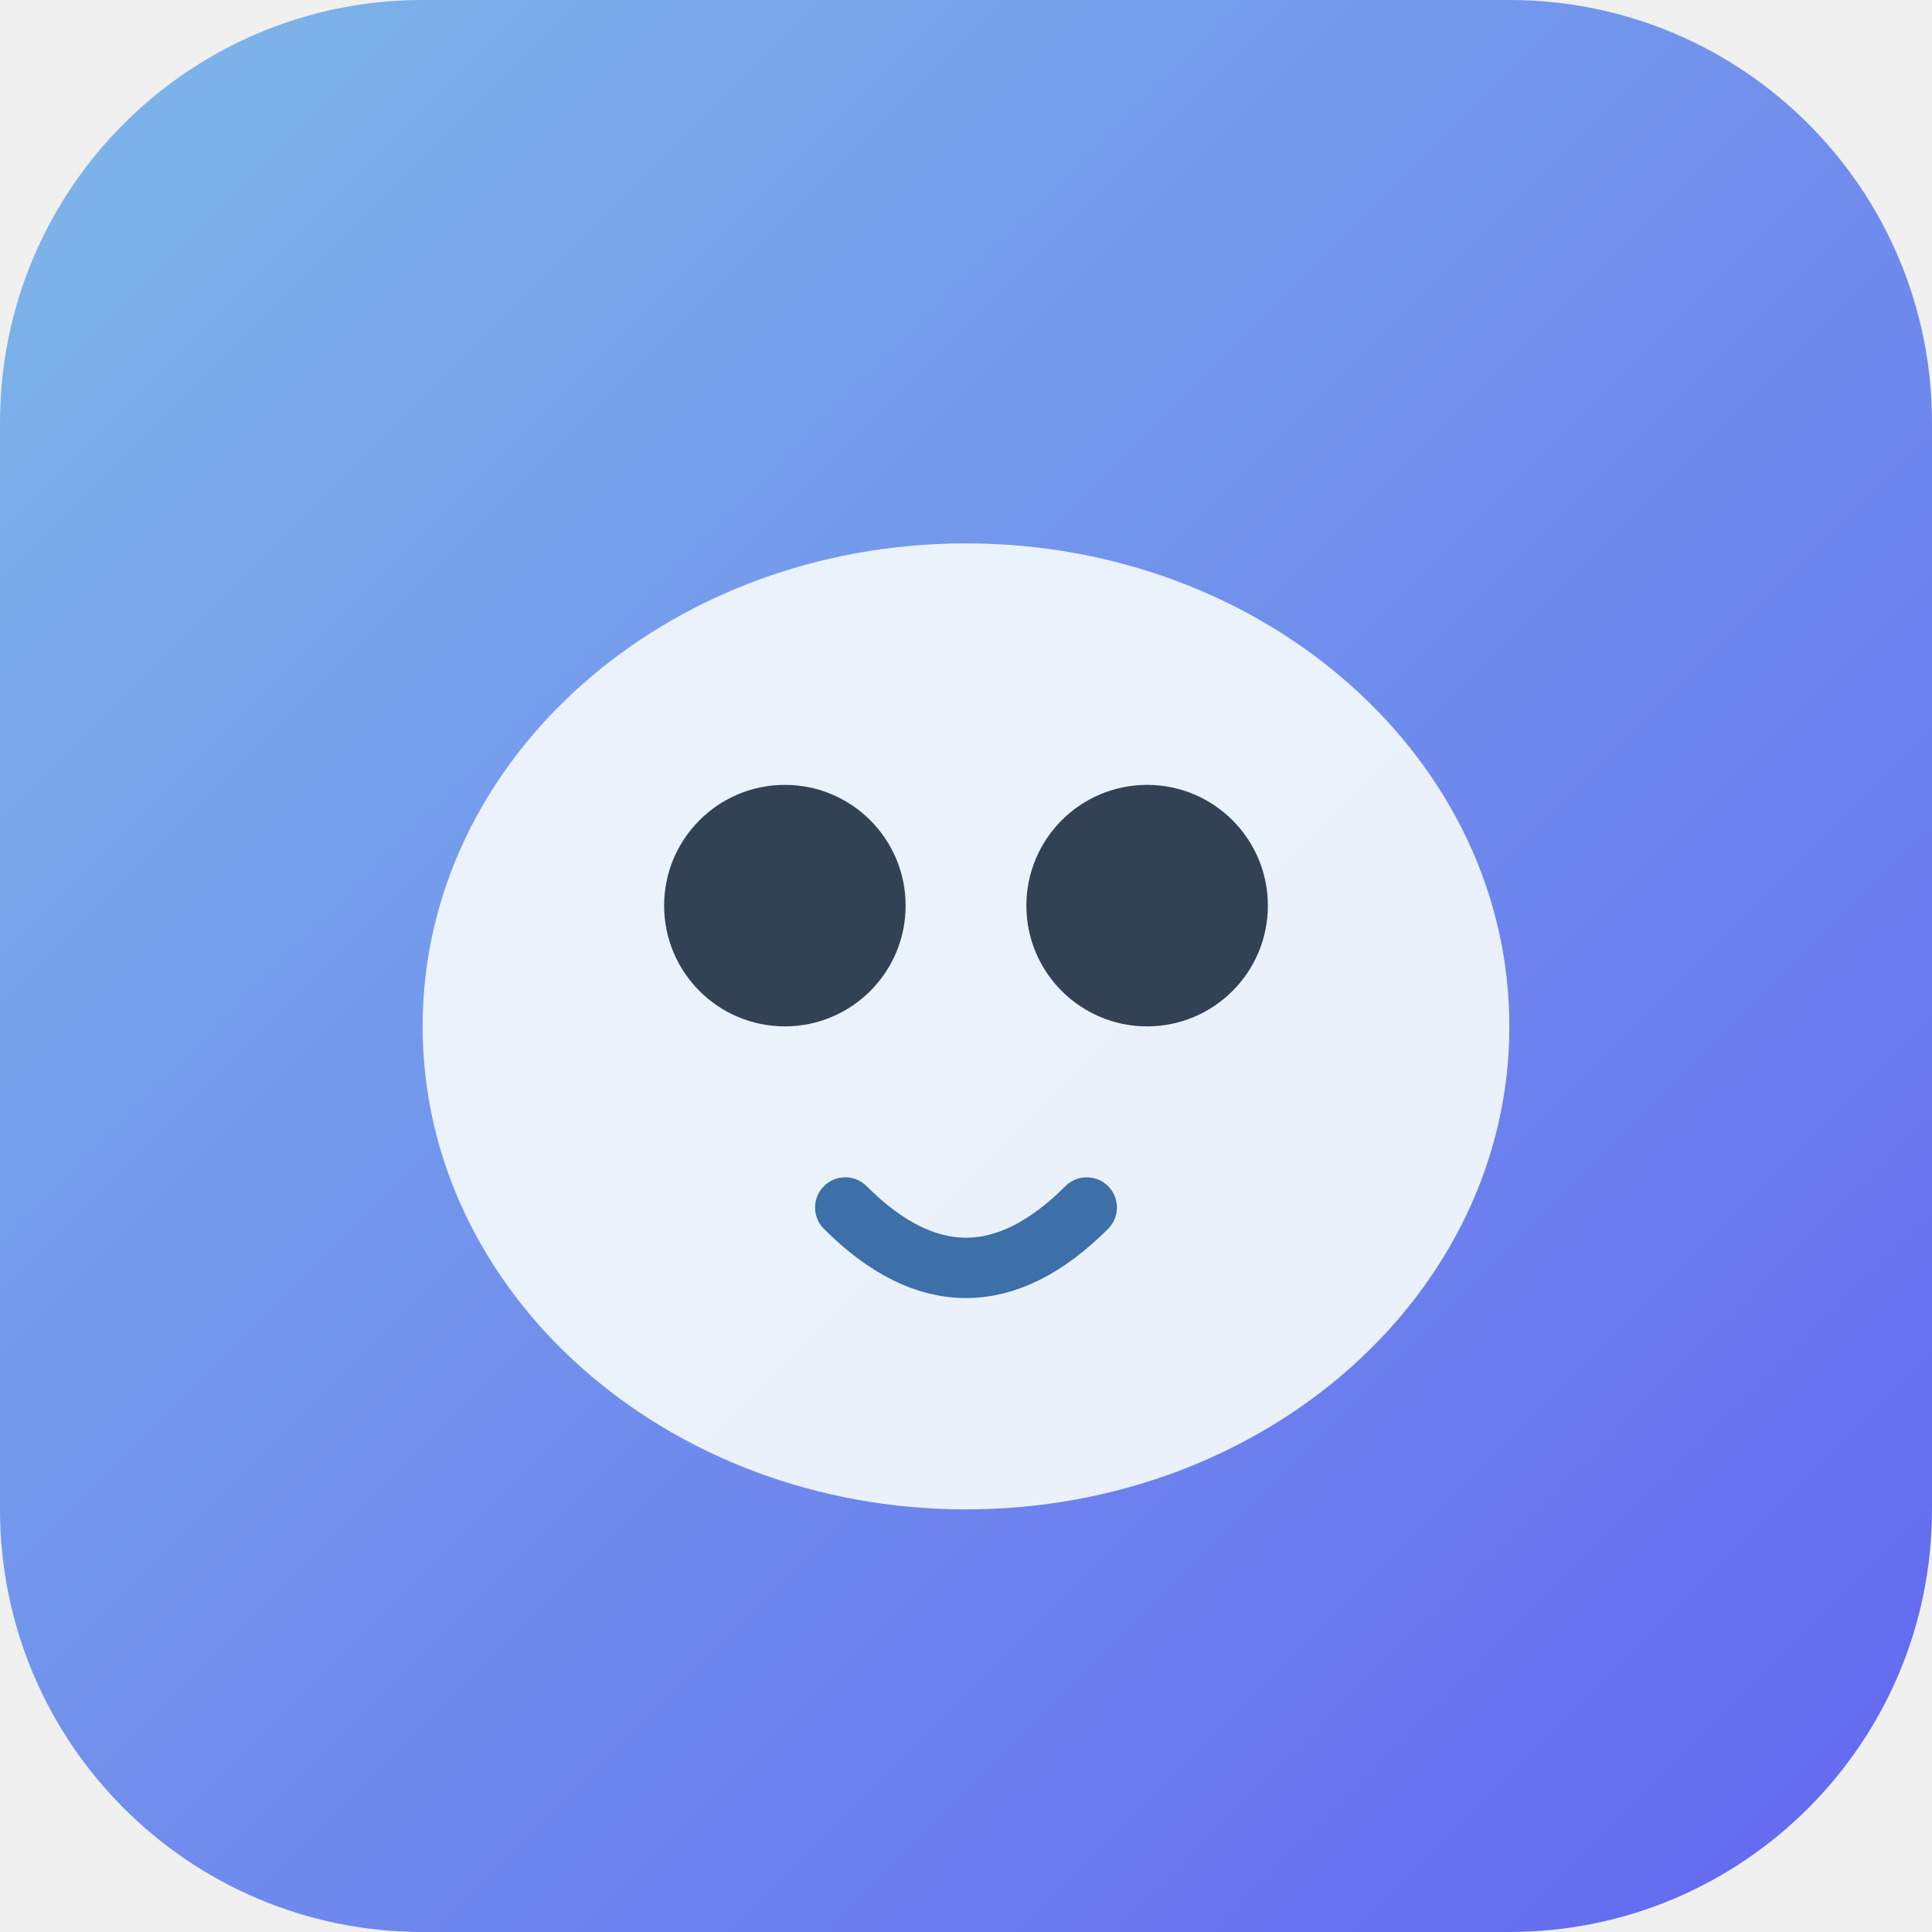
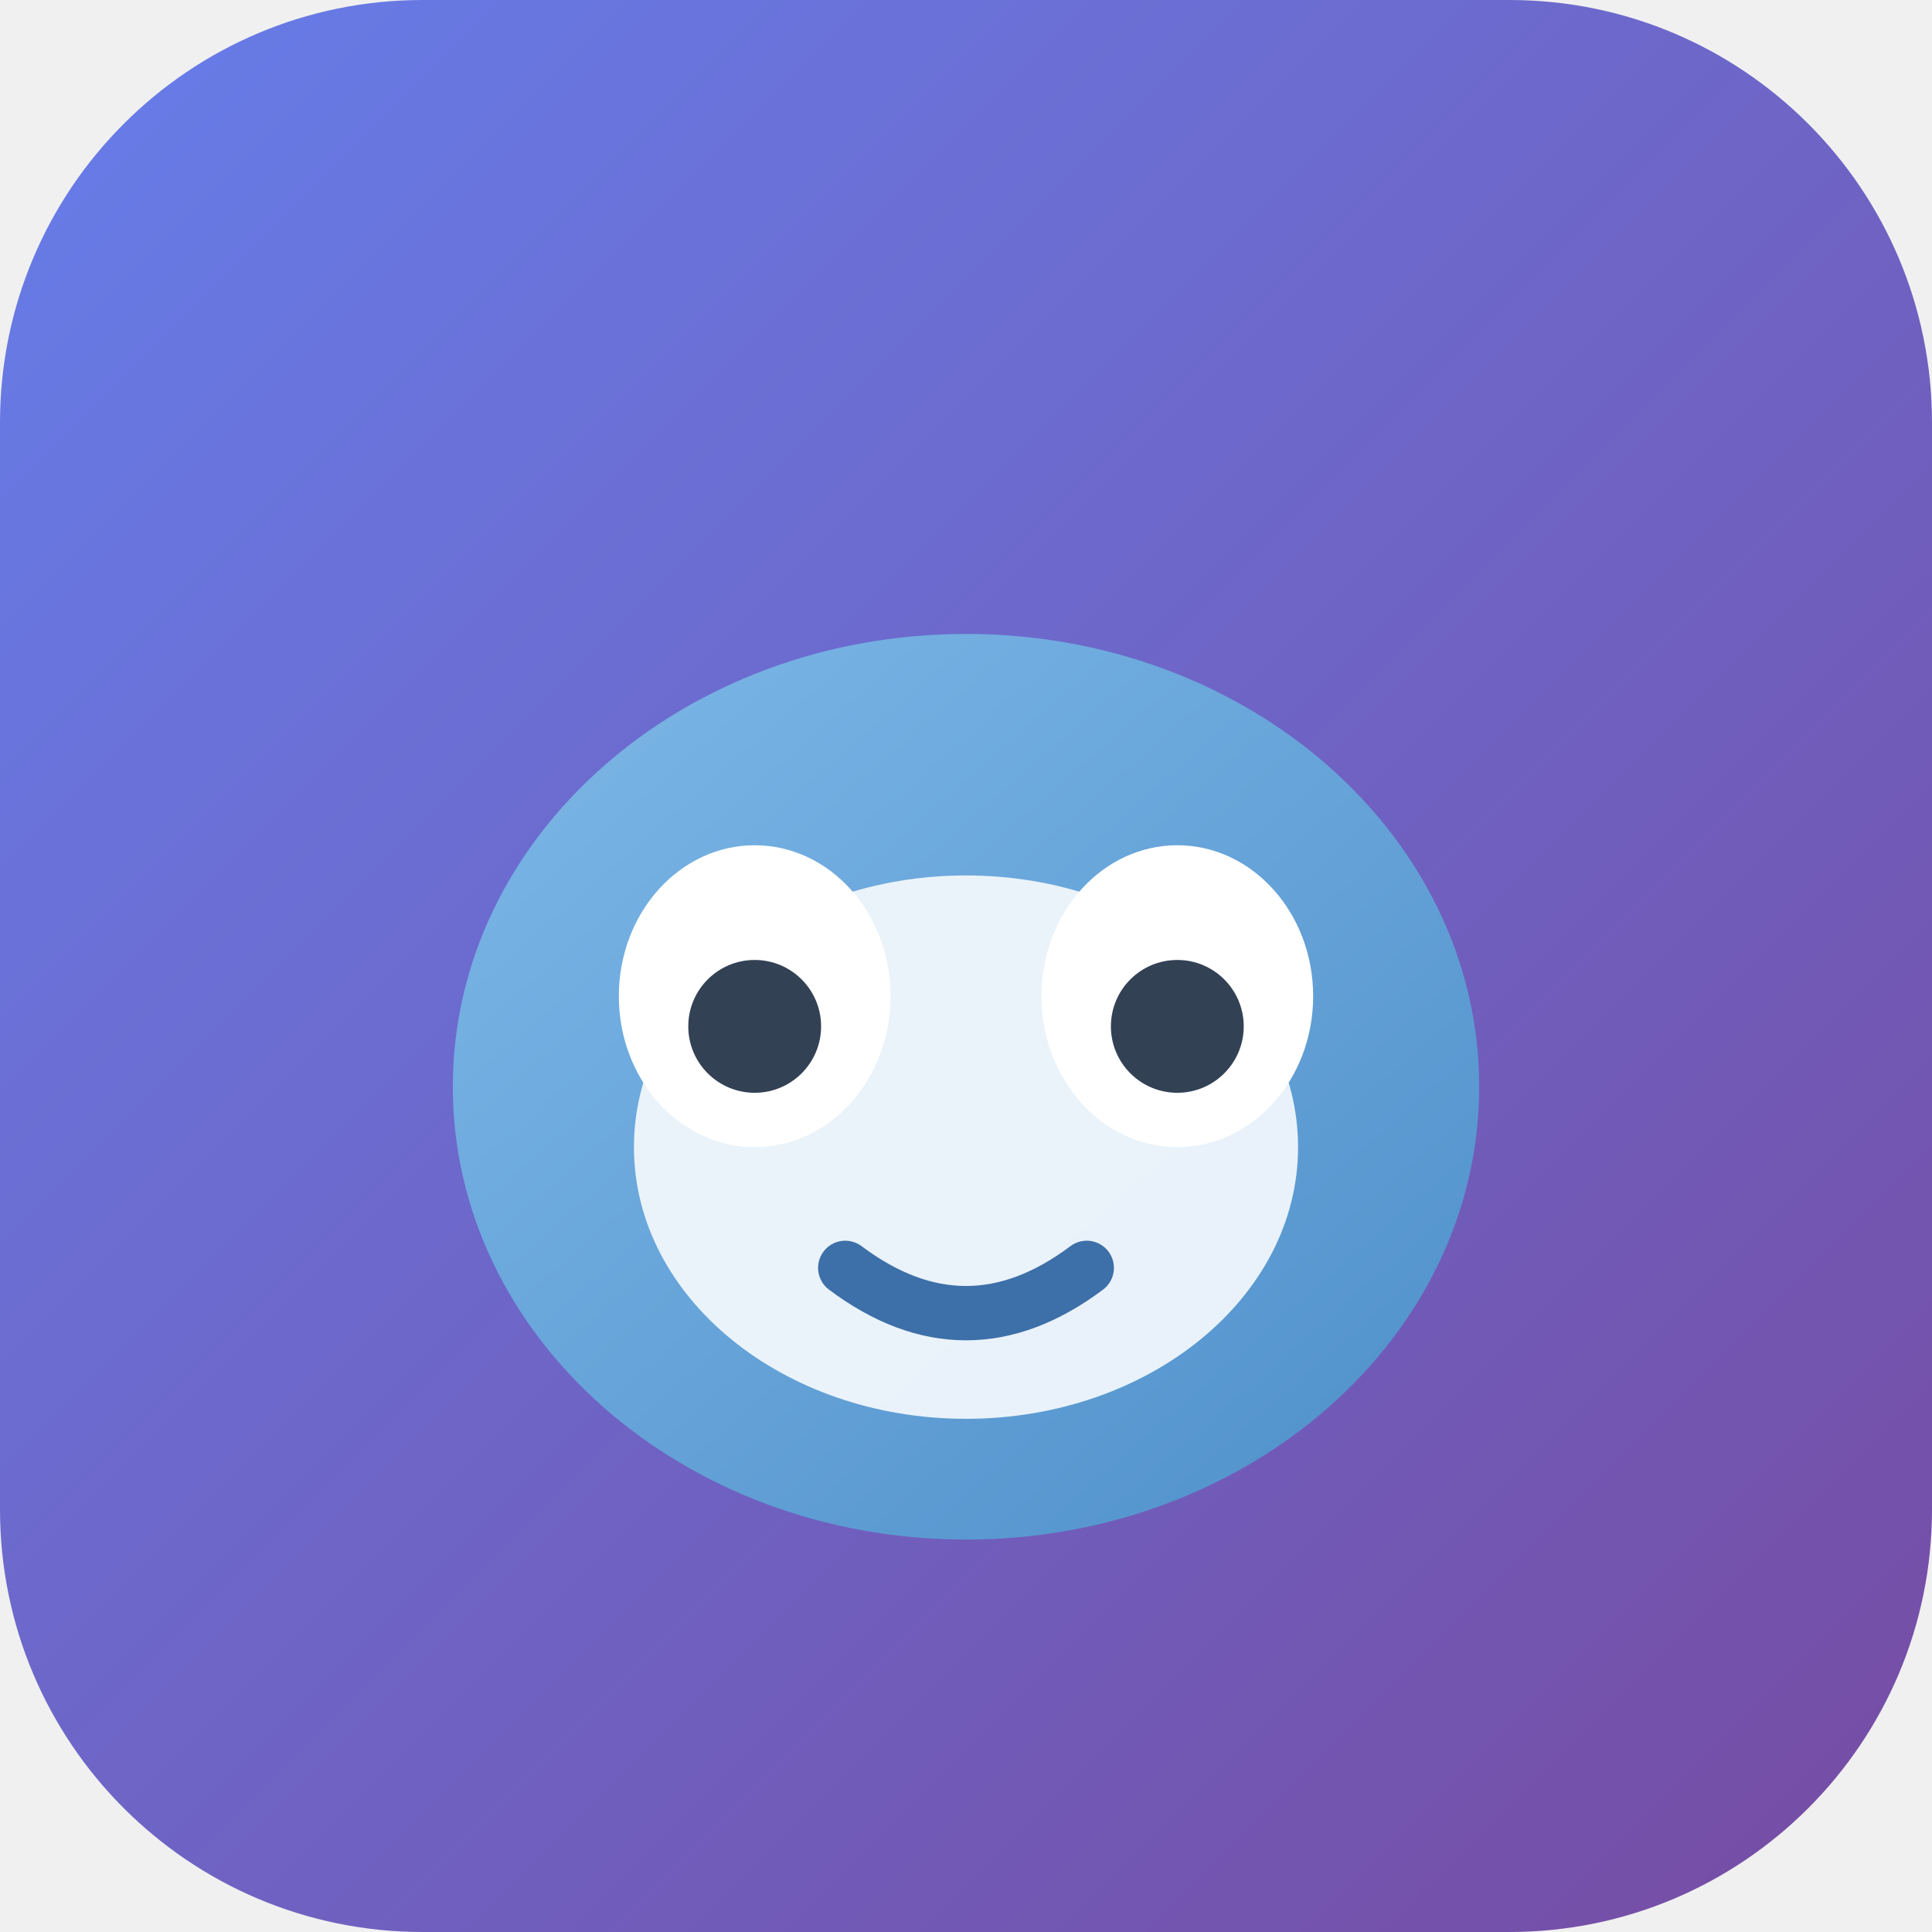
<svg xmlns="http://www.w3.org/2000/svg" viewBox="0 0 64 64" role="img" aria-label="Talent Sphere">
  <defs>
-     <linearGradient id="g" x1="0%" y1="0%" x2="100%" y2="100%">
+     <linearGradient id="ts-bg" x1="0%" y1="0%" x2="100%" y2="100%">
+       <stop offset="0%" stop-color="#667eea" />
+       <stop offset="100%" stop-color="#764ba2" />
+     </linearGradient>
+     <linearGradient id="ts-owl" x1="0%" y1="0%" x2="100%" y2="100%">
      <stop offset="0%" stop-color="#7eb8e8" />
-       <stop offset="100%" stop-color="#6366f1" />
+       <stop offset="100%" stop-color="#4e8fc9" />
    </linearGradient>
  </defs>
-   <rect width="64" height="64" rx="14" fill="url(#g)" />
-   <ellipse cx="32" cy="34" rx="18" ry="16" fill="#f0f7fc" opacity="0.95" />
-   <circle cx="26" cy="30" r="4" fill="#334155" />
-   <circle cx="38" cy="30" r="4" fill="#334155" />
-   <path d="M28 40 Q32 44 36 40" fill="none" stroke="#3d6fa8" stroke-width="2" stroke-linecap="round" />
+   <rect width="64" height="64" rx="14" fill="url(#ts-bg)" />
+   <ellipse cx="32" cy="36" rx="17" ry="15" fill="url(#ts-owl)" />
+   <ellipse cx="32" cy="38" rx="11" ry="9" fill="#f0f7fc" opacity="0.95" />
+   <ellipse cx="25" cy="33" rx="4.5" ry="5" fill="#fff" />
+   <ellipse cx="39" cy="33" rx="4.5" ry="5" fill="#fff" />
+   <circle cx="25" cy="34" r="2.2" fill="#334155" />
+   <circle cx="39" cy="34" r="2.2" fill="#334155" />
+   <path d="M28 42 Q32 45 36 42" fill="none" stroke="#3d6fa8" stroke-width="1.8" stroke-linecap="round" />
</svg>
